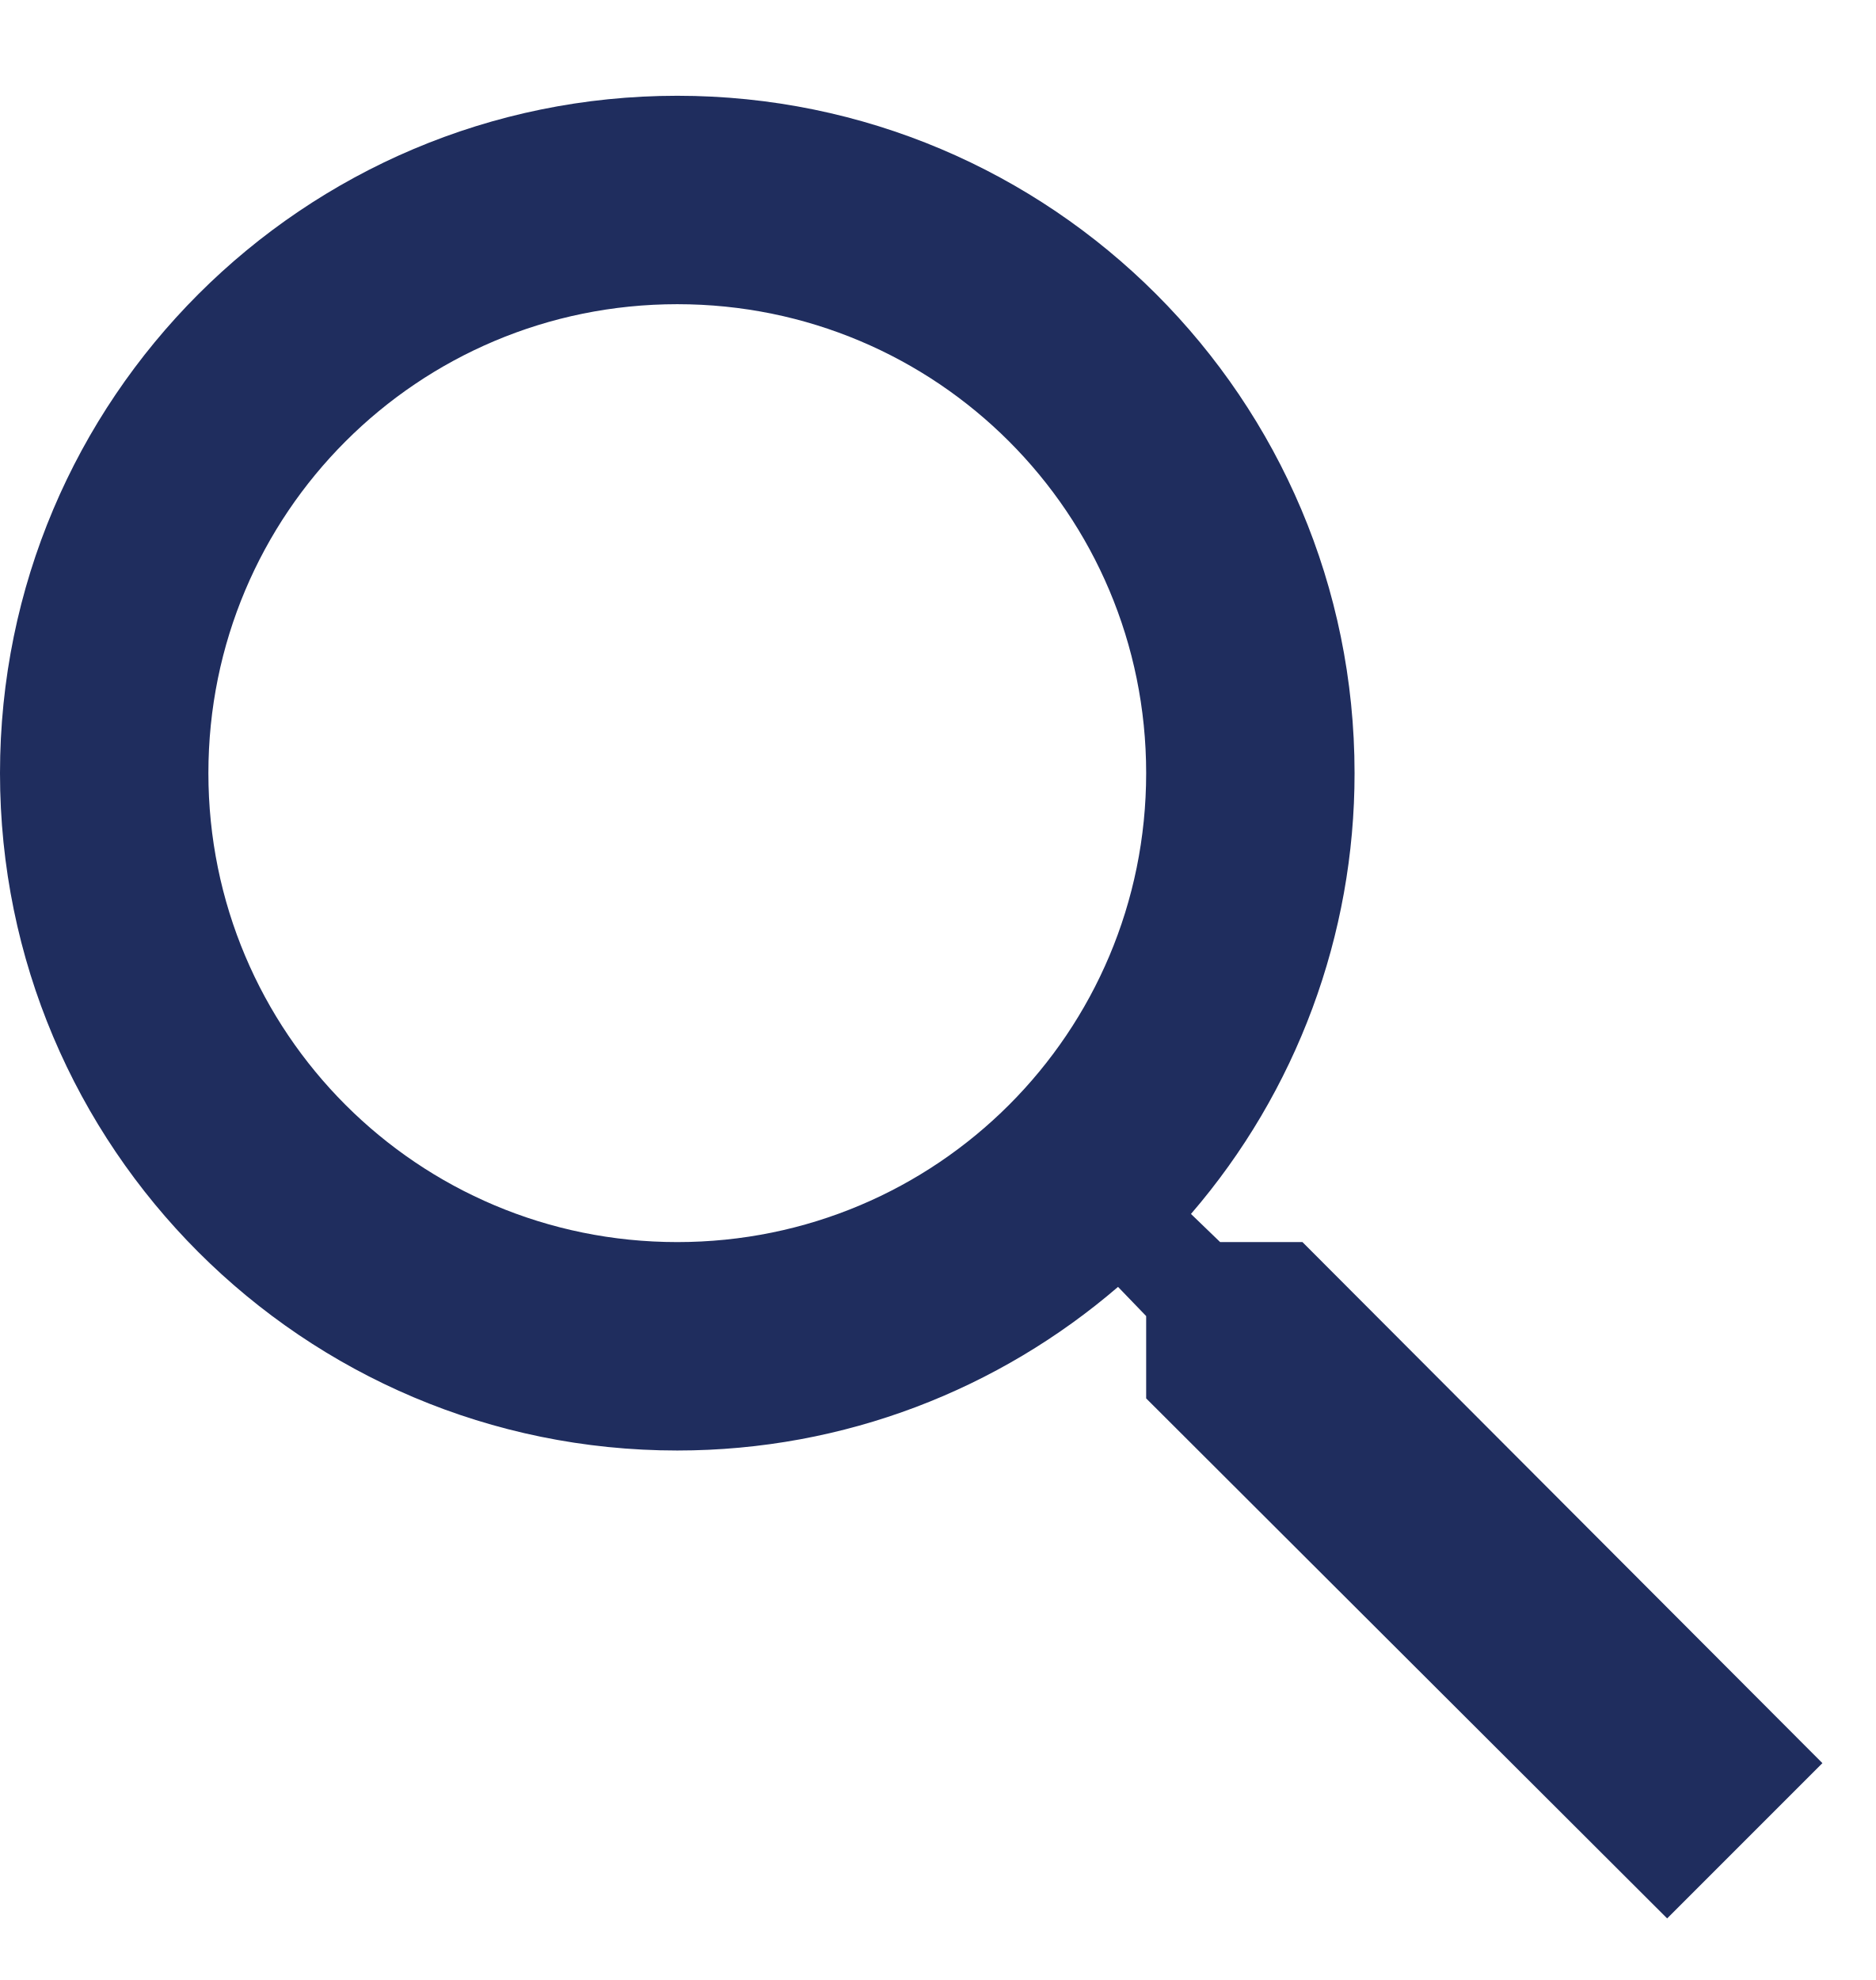
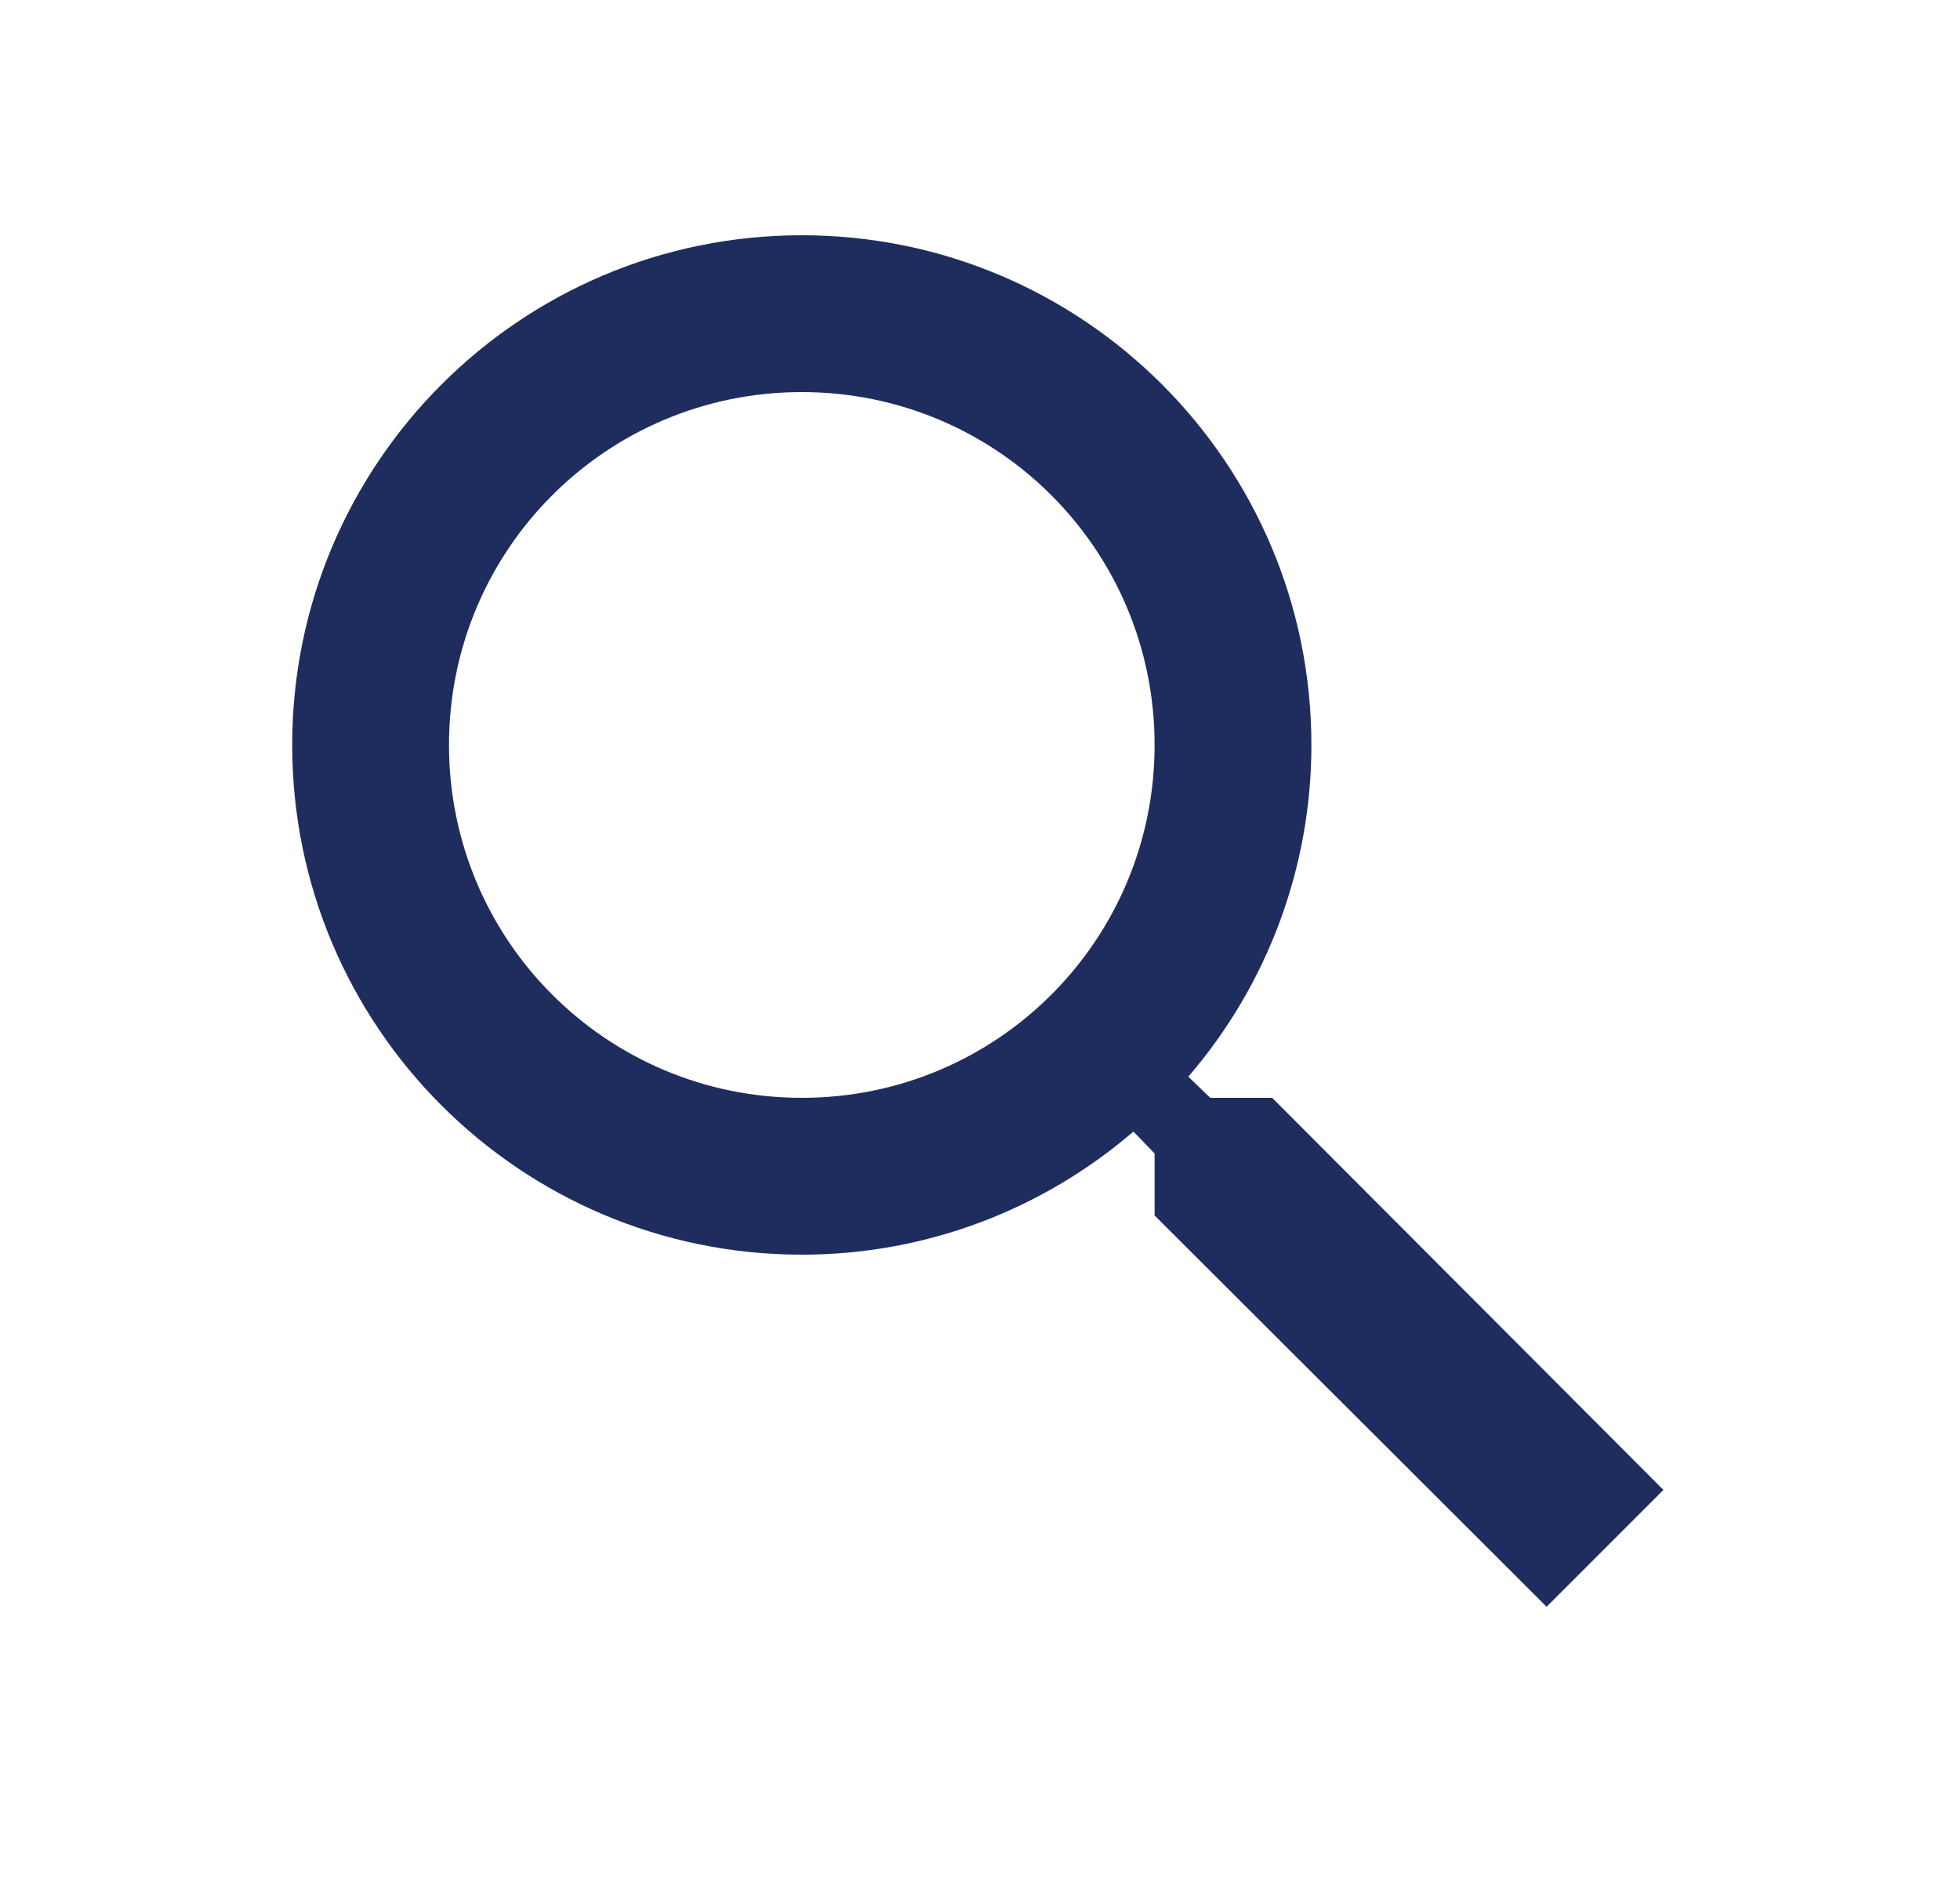
- <svg xmlns="http://www.w3.org/2000/svg" width="18" height="19" fill="none">
-   <path d="M12.5 11.919h-.79l-.28-.27A6.471 6.471 0 0 0 13 7.419a6.5 6.5 0 1 0-6.5 6.5c1.61 0 3.09-.59 4.23-1.57l.27.28v.79l5 4.99 1.49-1.49-4.99-5Zm-6 0c-2.49 0-4.5-2.01-4.5-4.5s2.01-4.5 4.5-4.5 4.5 2.01 4.5 4.5-2.01 4.5-4.5 4.5Z" fill="#1F2D5E" />
+ <svg xmlns="http://www.w3.org/2000/svg" width="25" height="24" viewBox="0 0 25 24" fill="none">
+   <path d="M16.227 14h-.79l-.28-.27a6.471 6.471 0 0 0 1.57-4.23 6.5 6.5 0 1 0-6.5 6.5c1.61 0 3.09-.59 4.23-1.57l.27.28v.79l5 4.99 1.49-1.49-4.99-5Zm-6 0c-2.49 0-4.5-2.01-4.5-4.5s2.01-4.5 4.5-4.5 4.5 2.01 4.5 4.5-2.01 4.5-4.5 4.5Z" fill="#1F2D5E" />
</svg>
